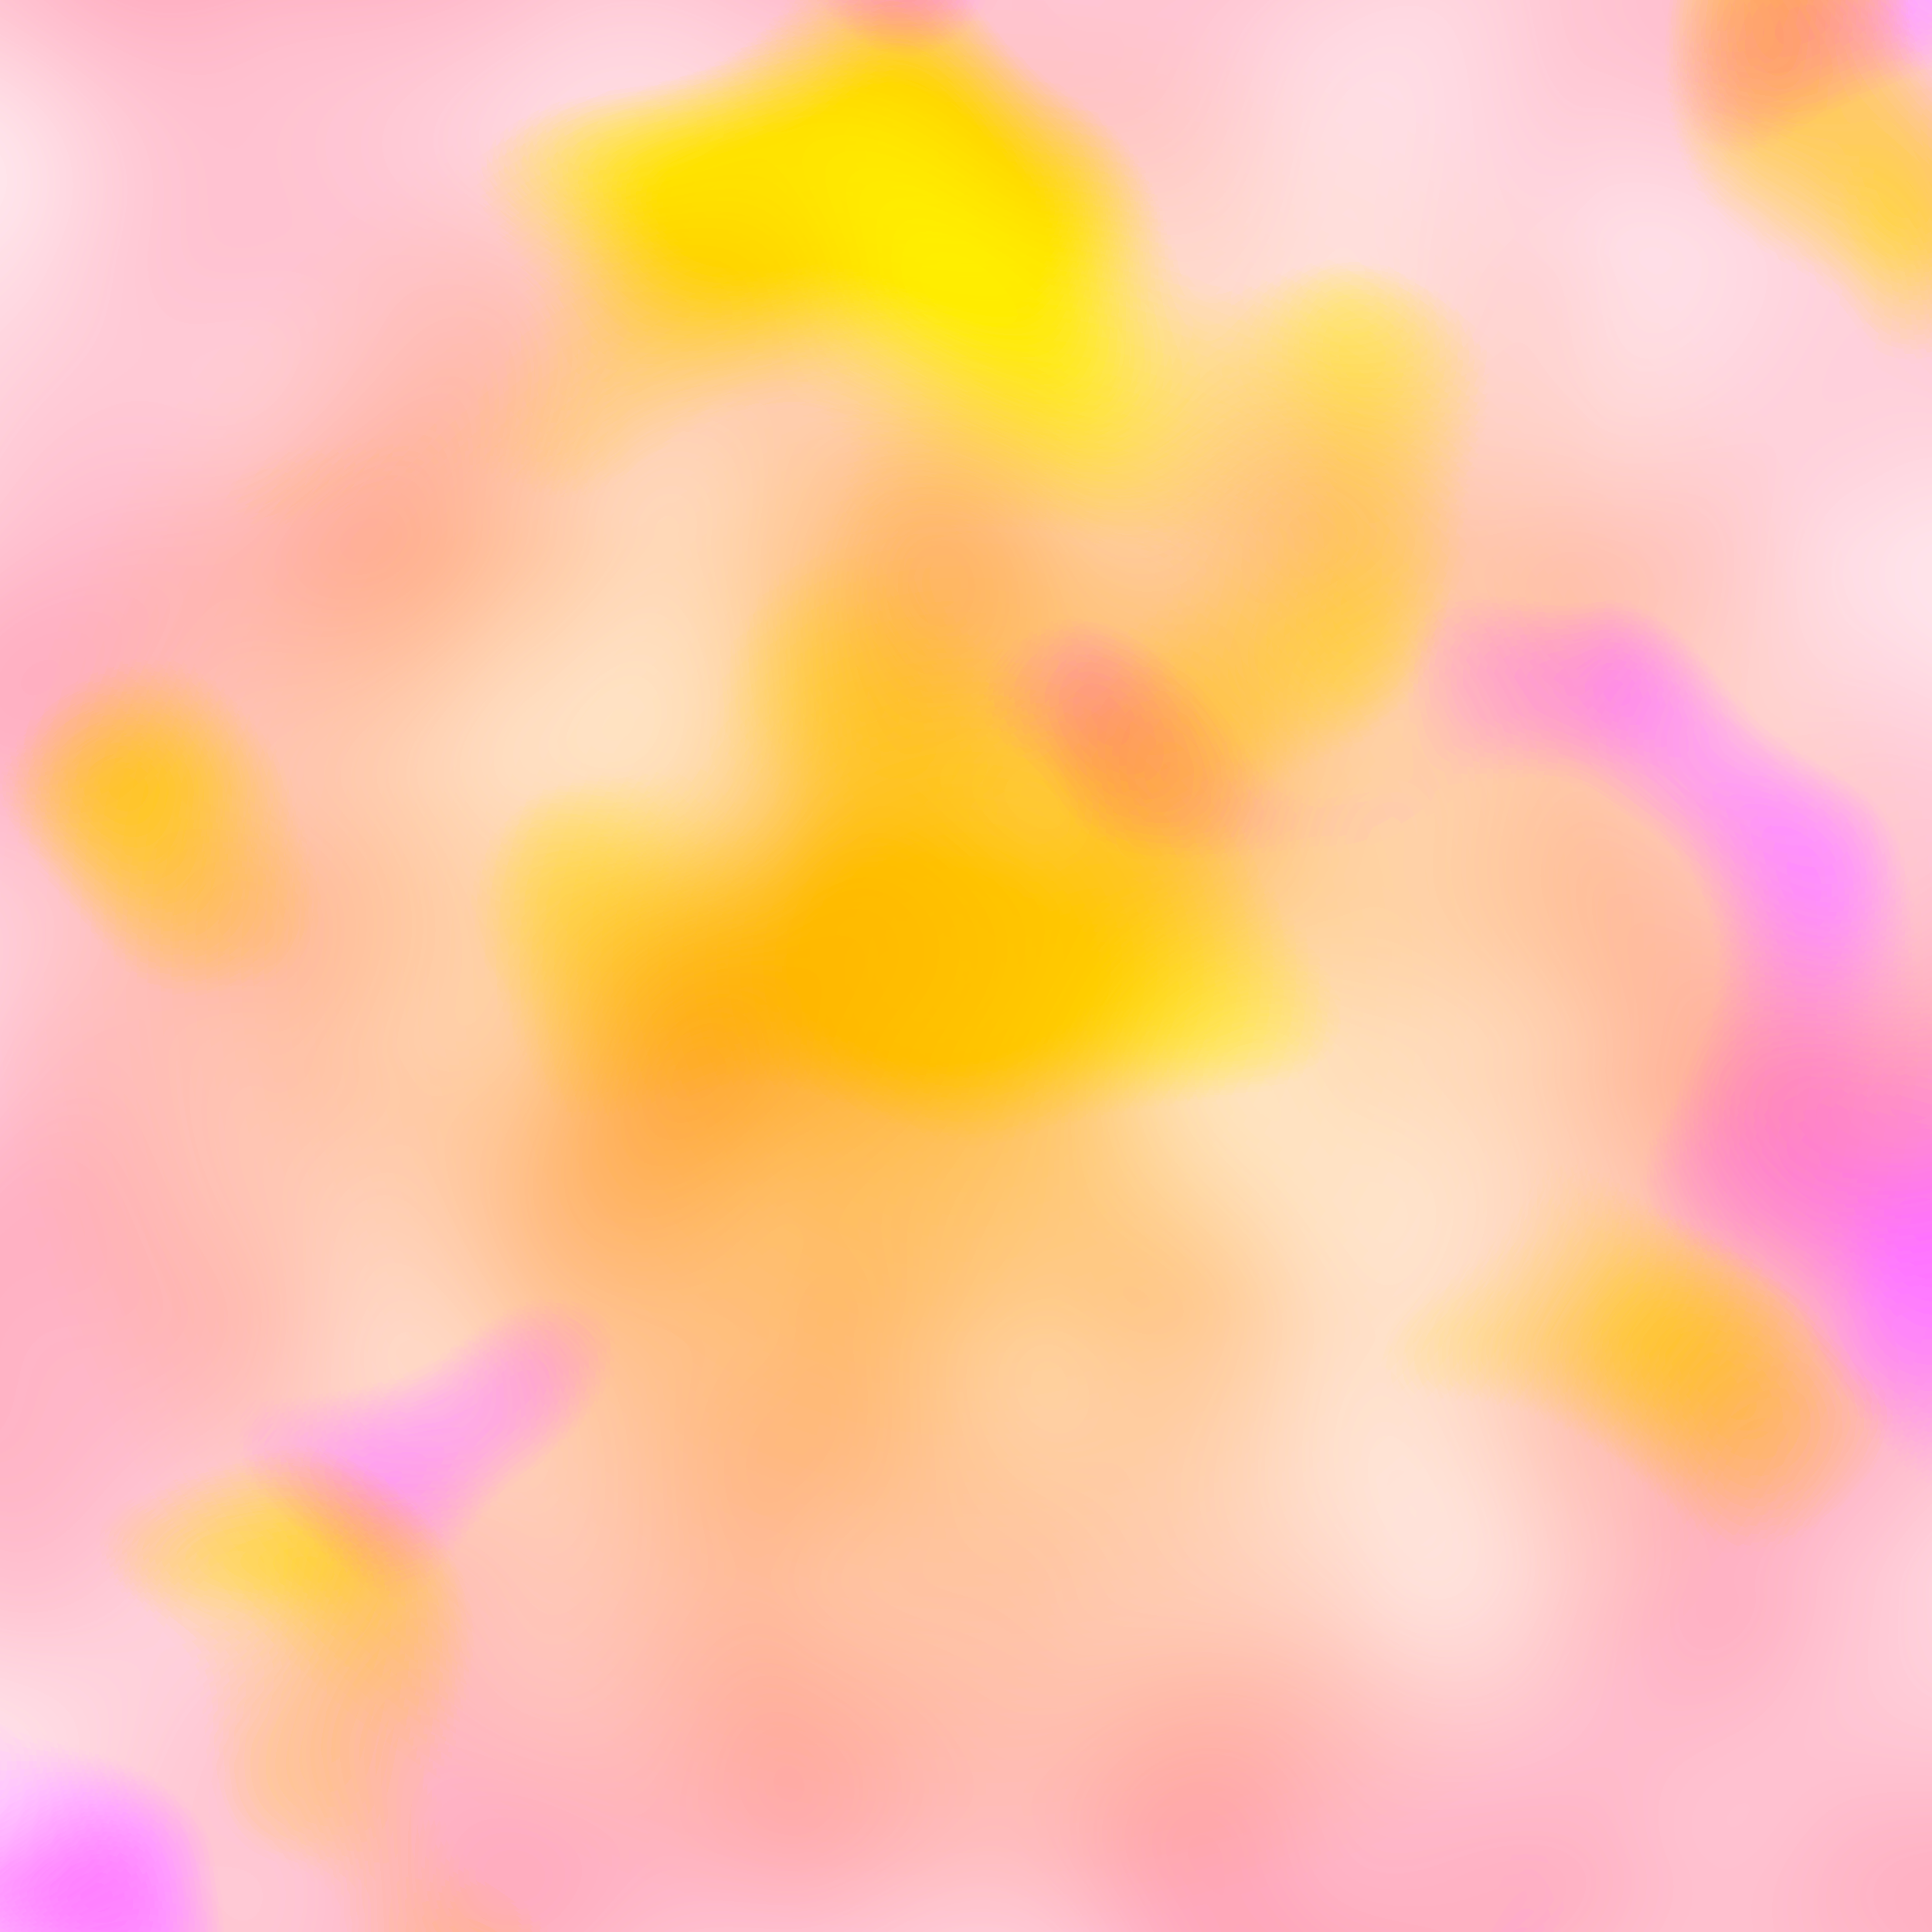
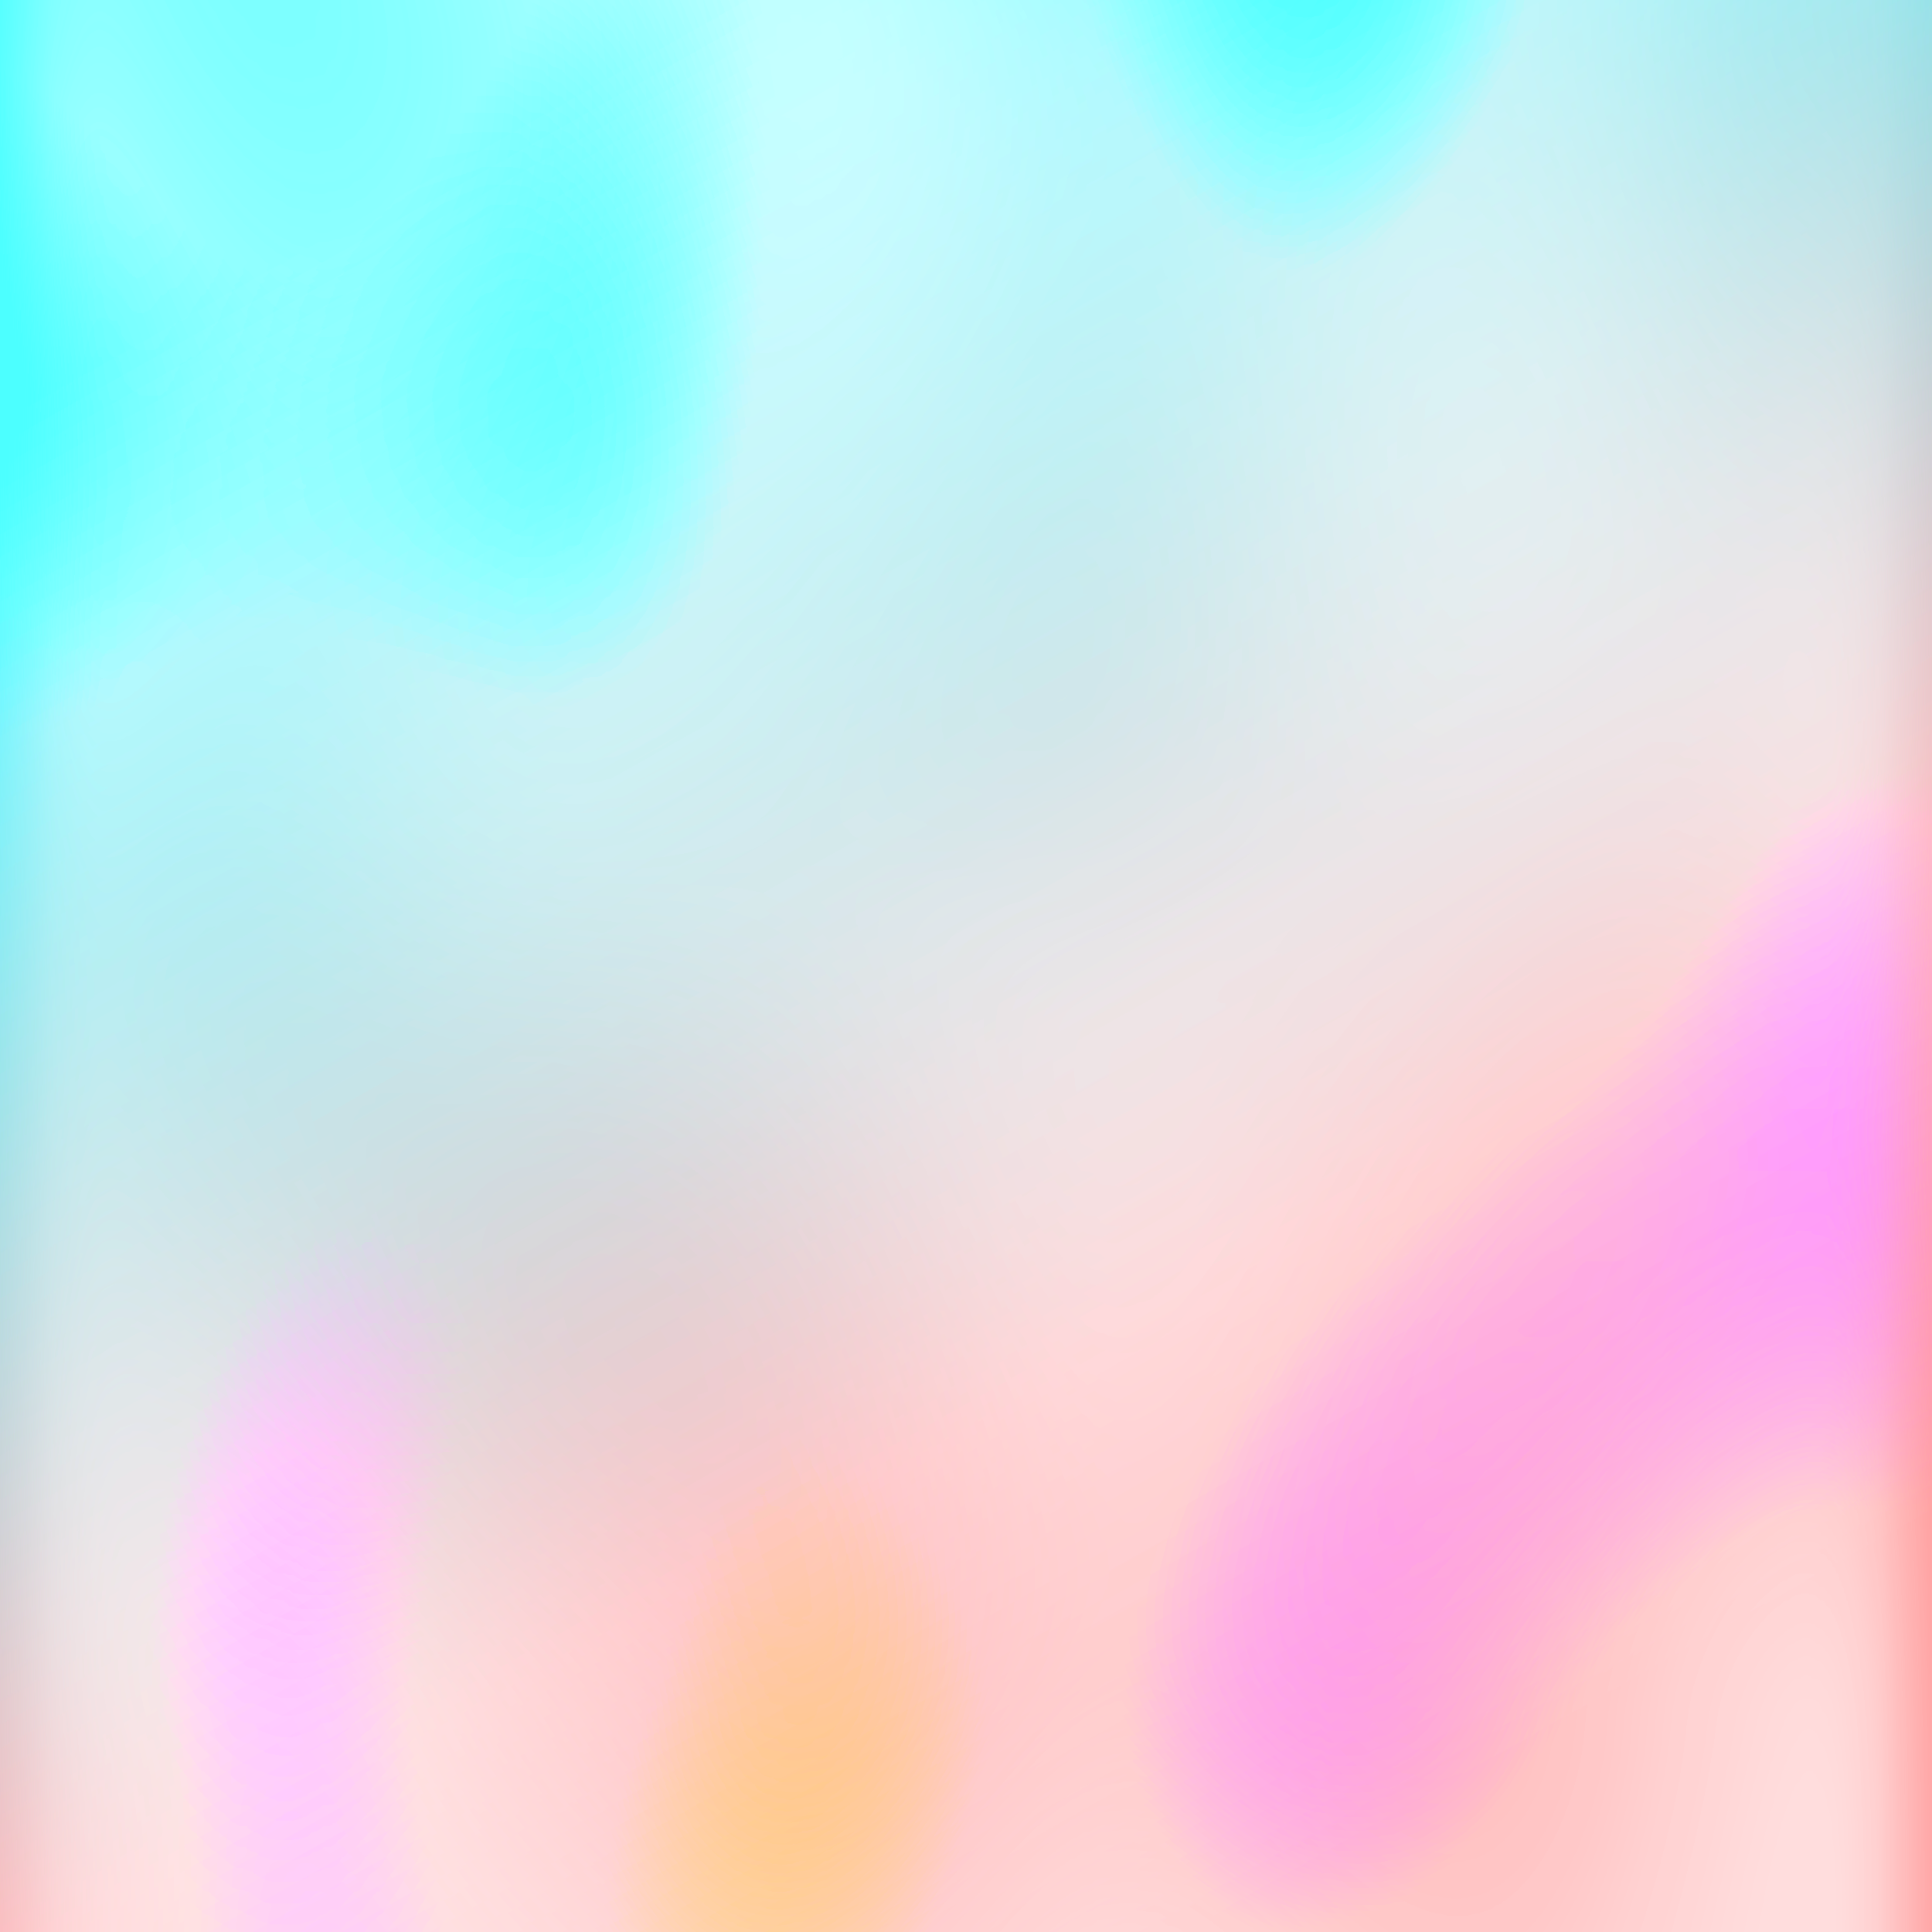
- <svg xmlns="http://www.w3.org/2000/svg" version="1.1" viewBox="0 0 700 700" width="700" height="700" opacity="1">
+ <svg xmlns="http://www.w3.org/2000/svg" style="background-color:white" version="1.1" viewBox="0 0 700 700" width="700" height="700" opacity="0.7">
  <defs>
-     <radialGradient id="ffflux-gradient">
-       <stop offset="0%" stop-color="hsl(33, 69%, 61%)" />
-       <stop offset="100%" stop-color="hsl(349, 41%, 74%)" />
-     </radialGradient>
+     <linearGradient gradientTransform="rotate(150, 0.5, 0.5)" x1="50%" y1="0%" x2="50%" y2="100%" id="ffflux-gradient">
+       <stop stop-color="hsl(0, 60%, 70%)" stop-opacity="1" offset="0%" />
+       <stop stop-color="hsl(183, 63%, 69%)" stop-opacity="1" offset="100%" />
+     </linearGradient>
    <filter id="ffflux-filter" x="-20%" y="-20%" width="140%" height="140%" filterUnits="objectBoundingBox" primitiveUnits="userSpaceOnUse" color-interpolation-filters="sRGB">
-       <feTurbulence type="fractalNoise" baseFrequency="0.005 0.005" numOctaves="2" seed="302" stitchTiles="stitch" x="0%" y="0%" width="100%" height="100%" result="turbulence" />
-       <feGaussianBlur stdDeviation="0 0" x="0%" y="0%" width="100%" height="100%" in="turbulence" edgeMode="duplicate" result="blur" />
+       <feTurbulence type="fractalNoise" baseFrequency="0.005 0.003" numOctaves="1" seed="323" stitchTiles="stitch" x="0%" y="0%" width="100%" height="100%" result="turbulence" />
+       <feGaussianBlur stdDeviation="20 0" x="0%" y="0%" width="100%" height="100%" in="turbulence" edgeMode="duplicate" result="blur" />
      <feBlend mode="color-dodge" x="0%" y="0%" width="100%" height="100%" in="SourceGraphic" in2="blur" result="blend" />
      <feColorMatrix type="saturate" values="3" x="0%" y="0%" width="100%" height="100%" in="blend" result="colormatrix" />
    </filter>
  </defs>
  <rect width="700" height="700" fill="url(#ffflux-gradient)" filter="url(#ffflux-filter)" />
</svg>
